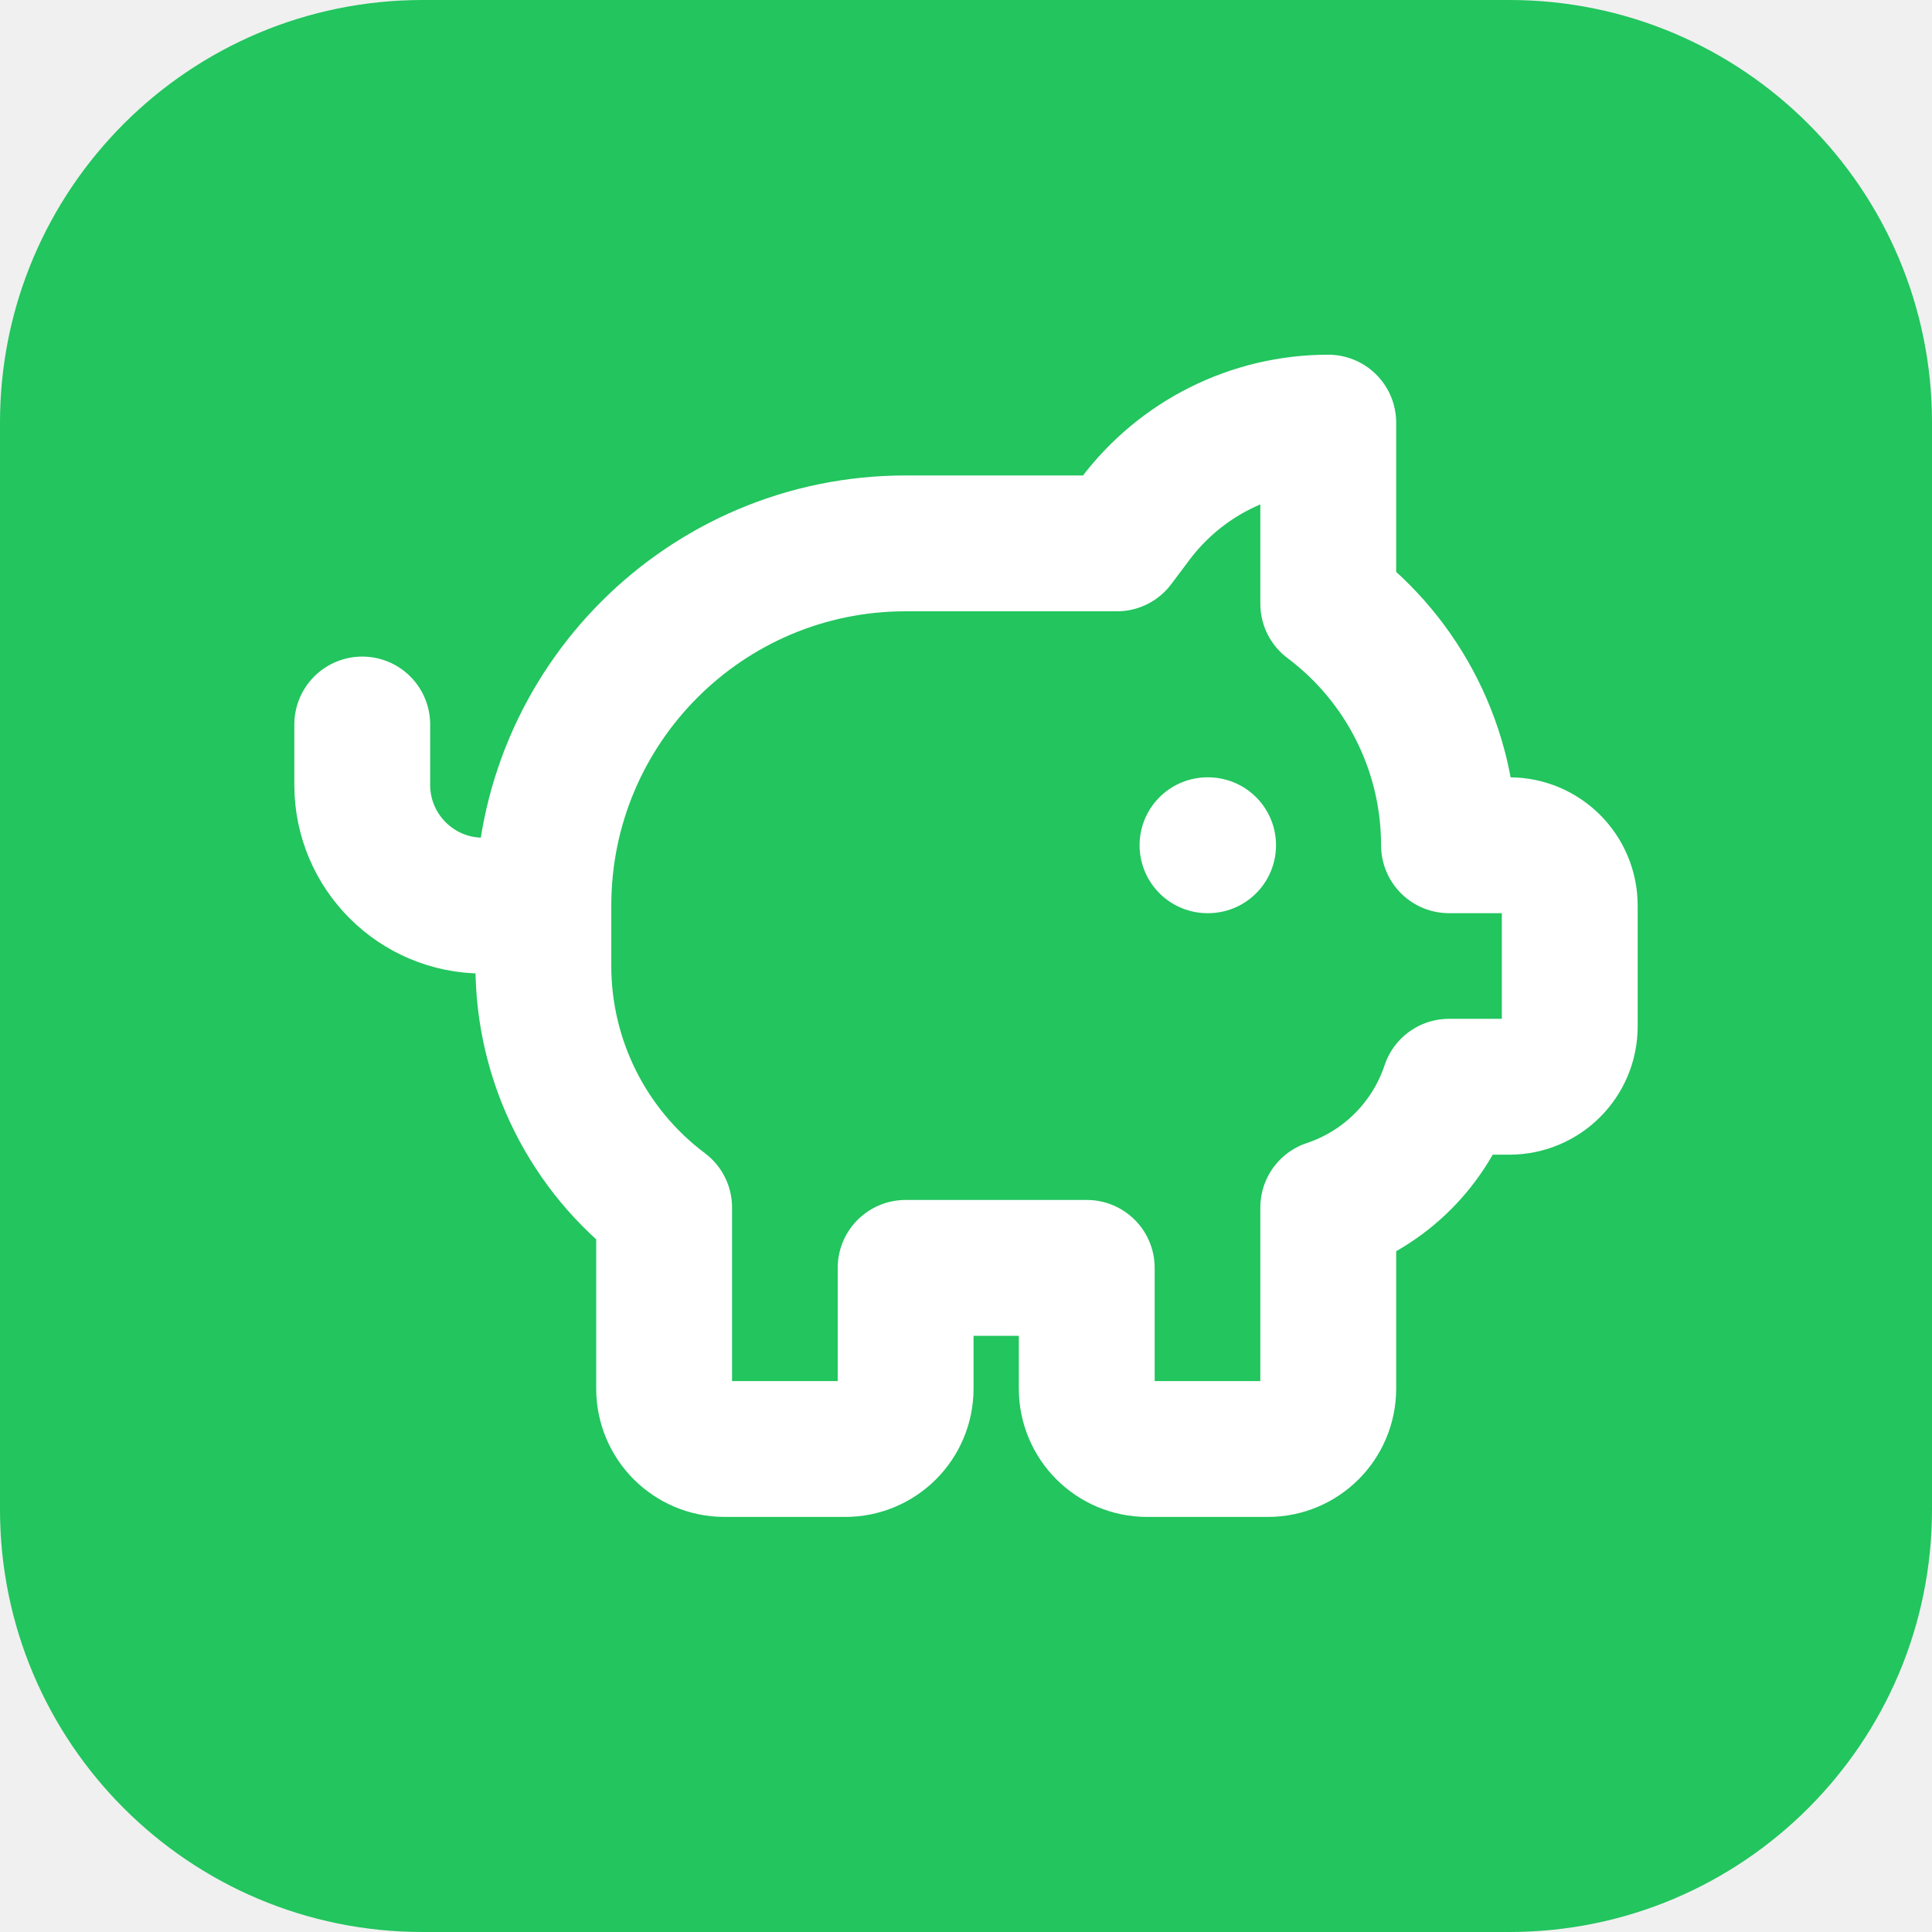
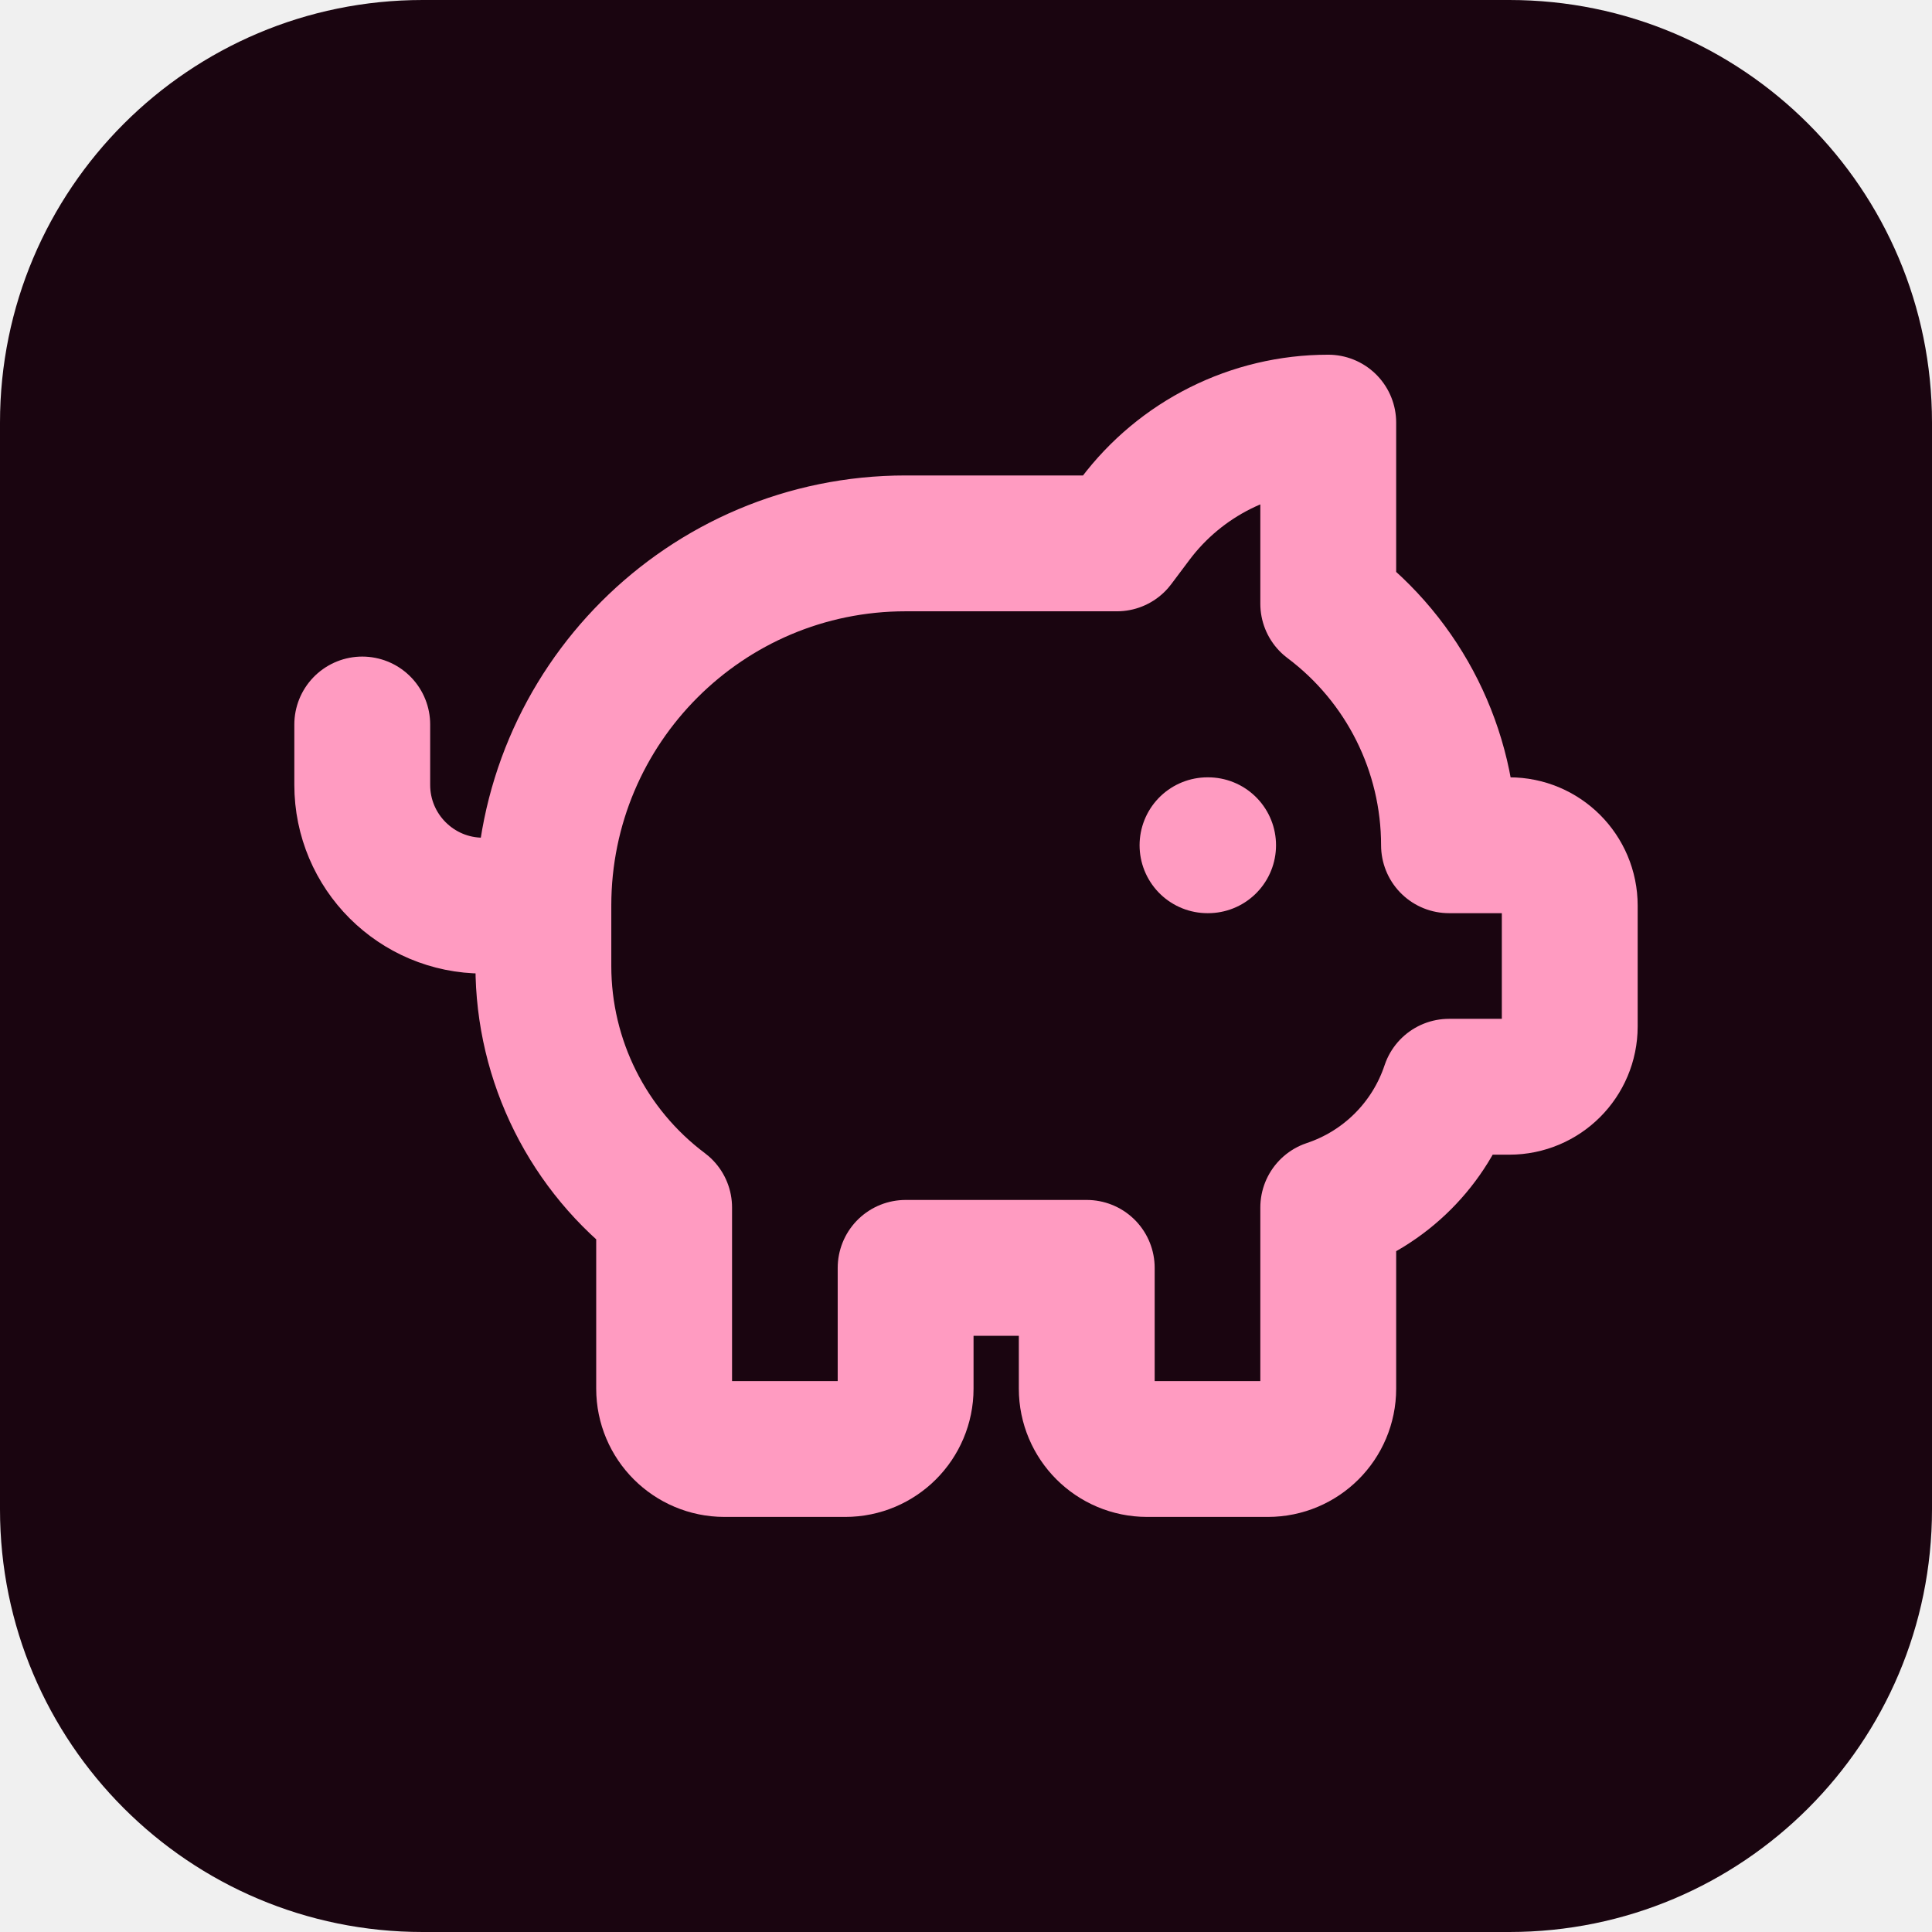
<svg xmlns="http://www.w3.org/2000/svg" viewBox="0 0 64 64">
-   <rect width="64" height="64" rx="14" fill="#22c55e" />
-   <g transform="translate(8 8) scale(2)" fill="none" stroke="#ffffff" stroke-linecap="round" stroke-linejoin="round" stroke-width="2.25">
+   <rect width="64" height="64" rx="14" fill="#1a0510" />
+   <g transform="translate(8 8) scale(2)" fill="none" stroke="#ff9bc1" stroke-linecap="round" stroke-linejoin="round" stroke-width="2.25">
    <path d="M11 17h3v2a1 1 0 0 0 1 1h2a1 1 0 0 0 1-1v-3a3.16 3.16 0 0 0 2-2h1a1 1 0 0 0 1-1v-2a1 1 0 0 0-1-1h-1a5 5 0 0 0-2-4V3a4 4 0 0 0-3.2 1.6l-.3.4H11a6 6 0 0 0-6 6v1a5 5 0 0 0 2 4v3a1 1 0 0 0 1 1h2a1 1 0 0 0 1-1z" />
    <path d="M16 10h.01M2 8v1a2 2 0 0 0 2 2h1" />
  </g>
</svg>
